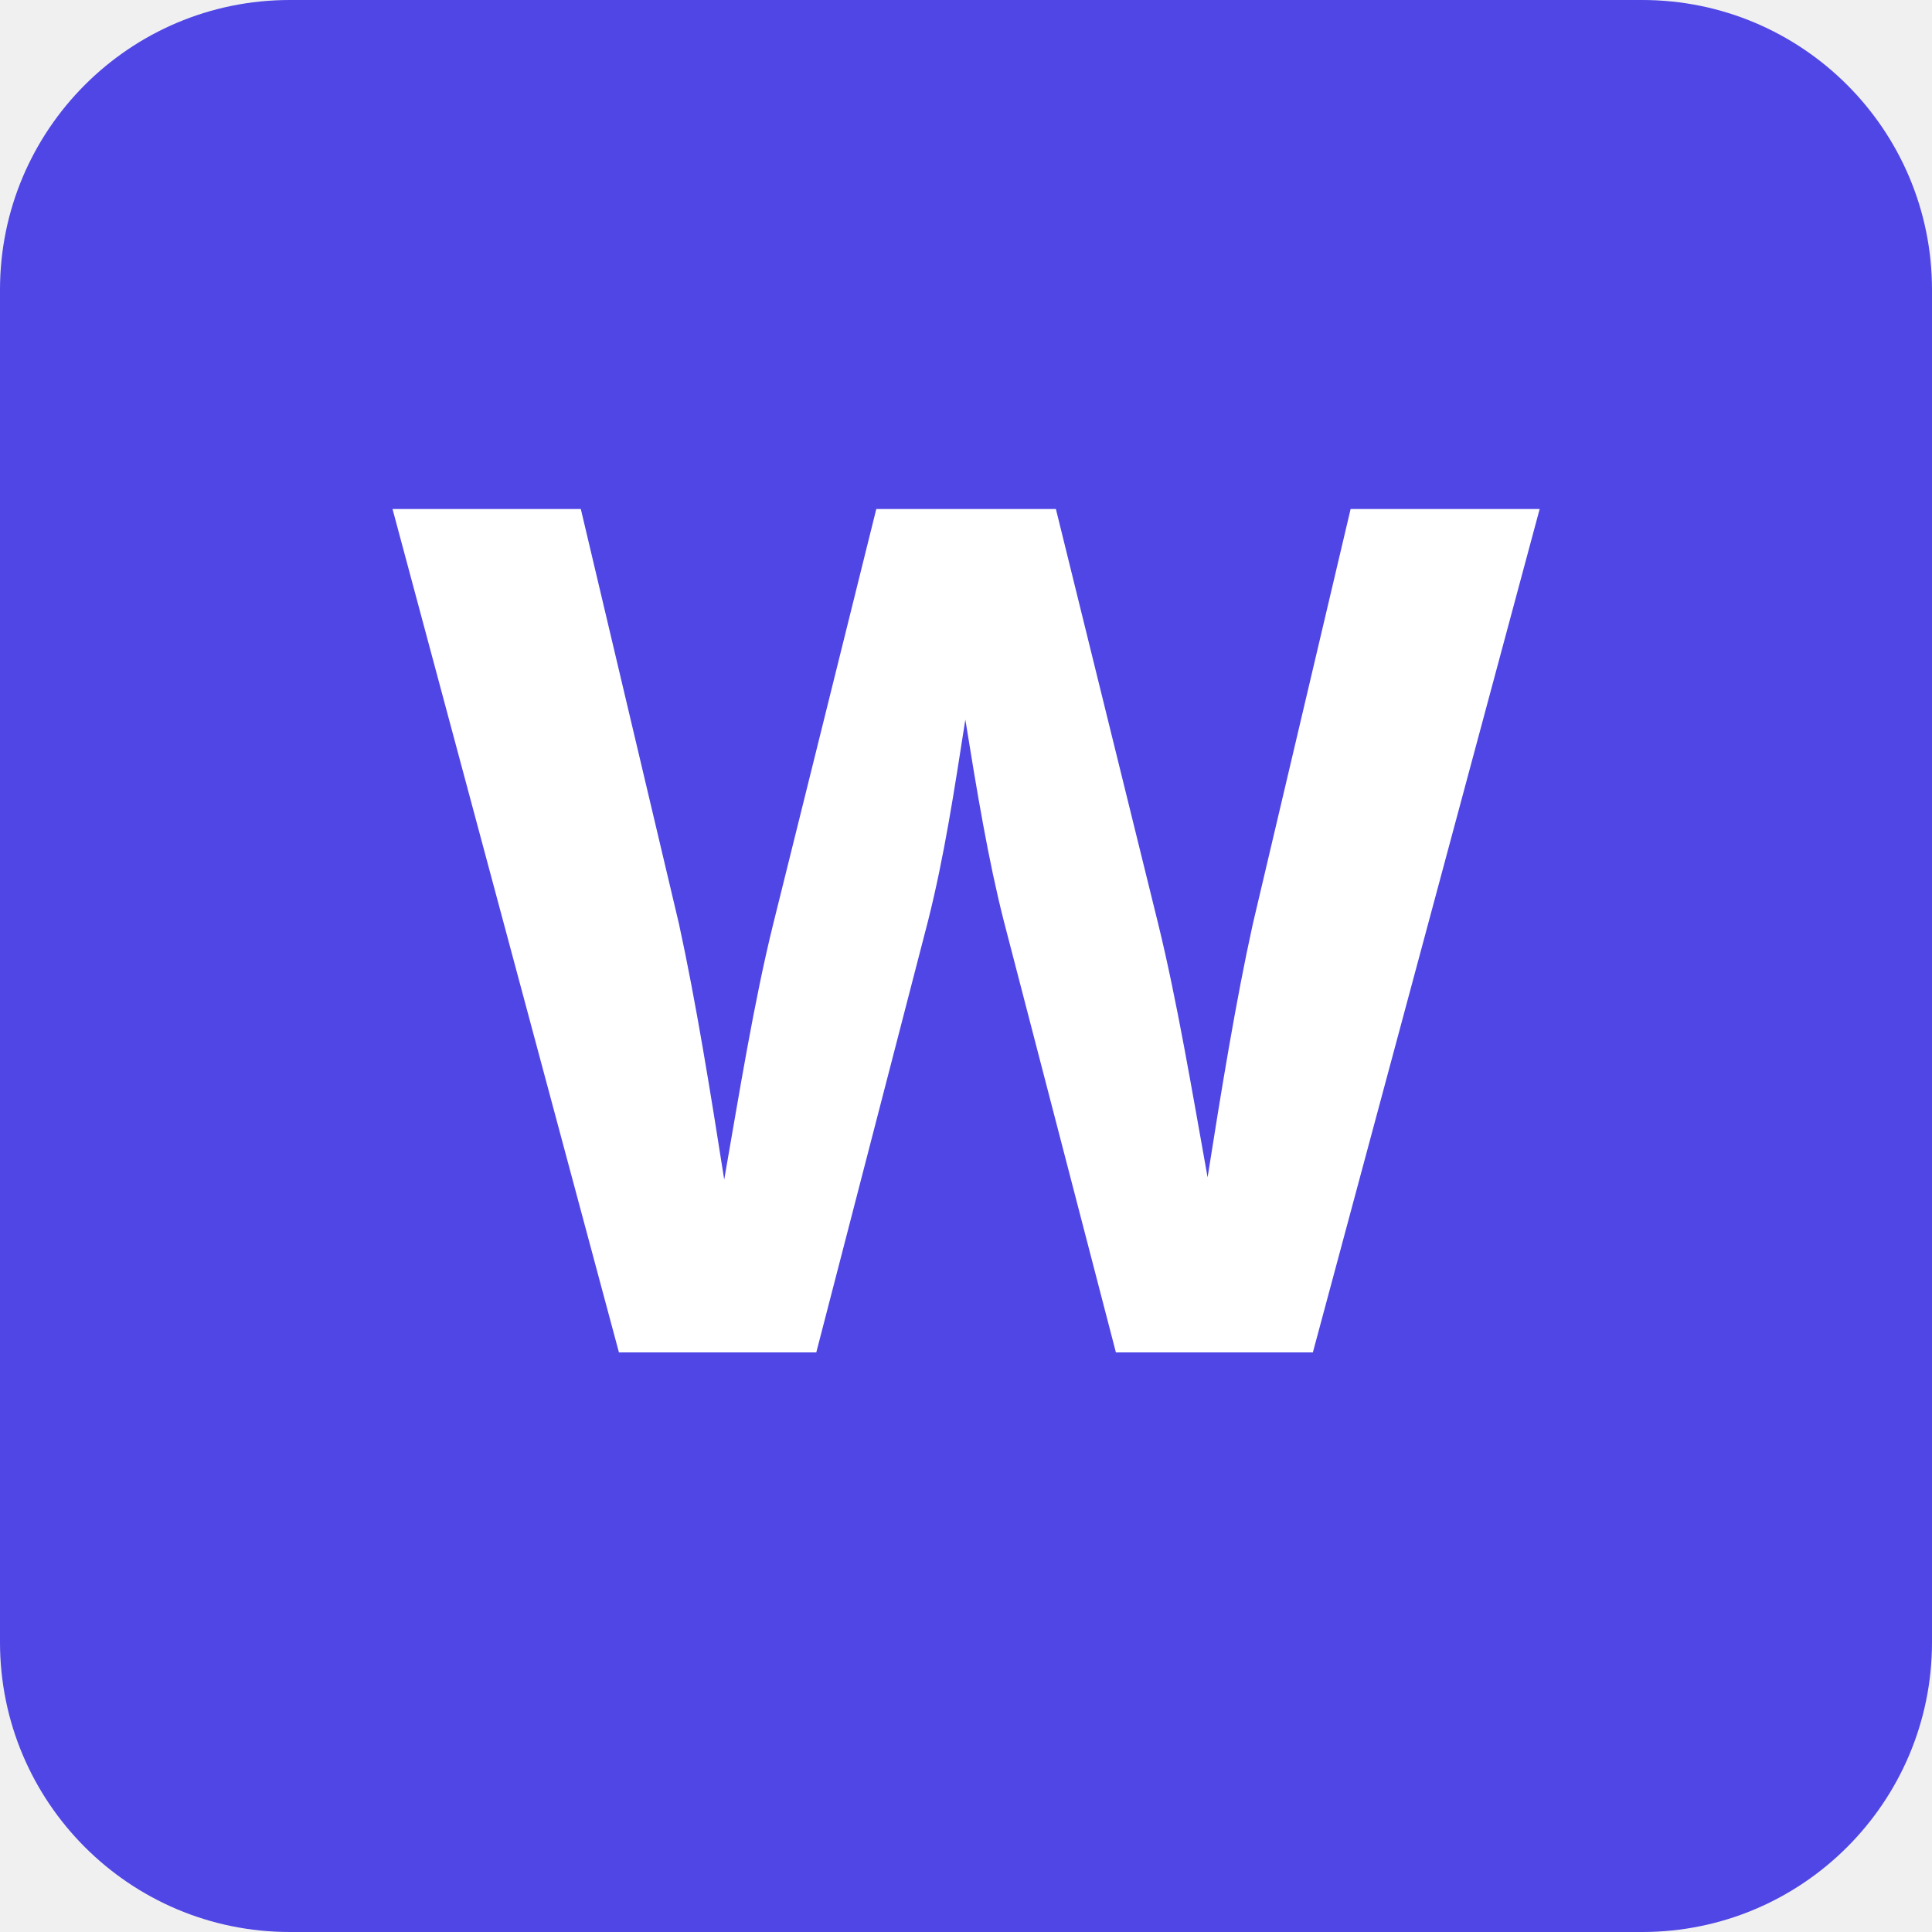
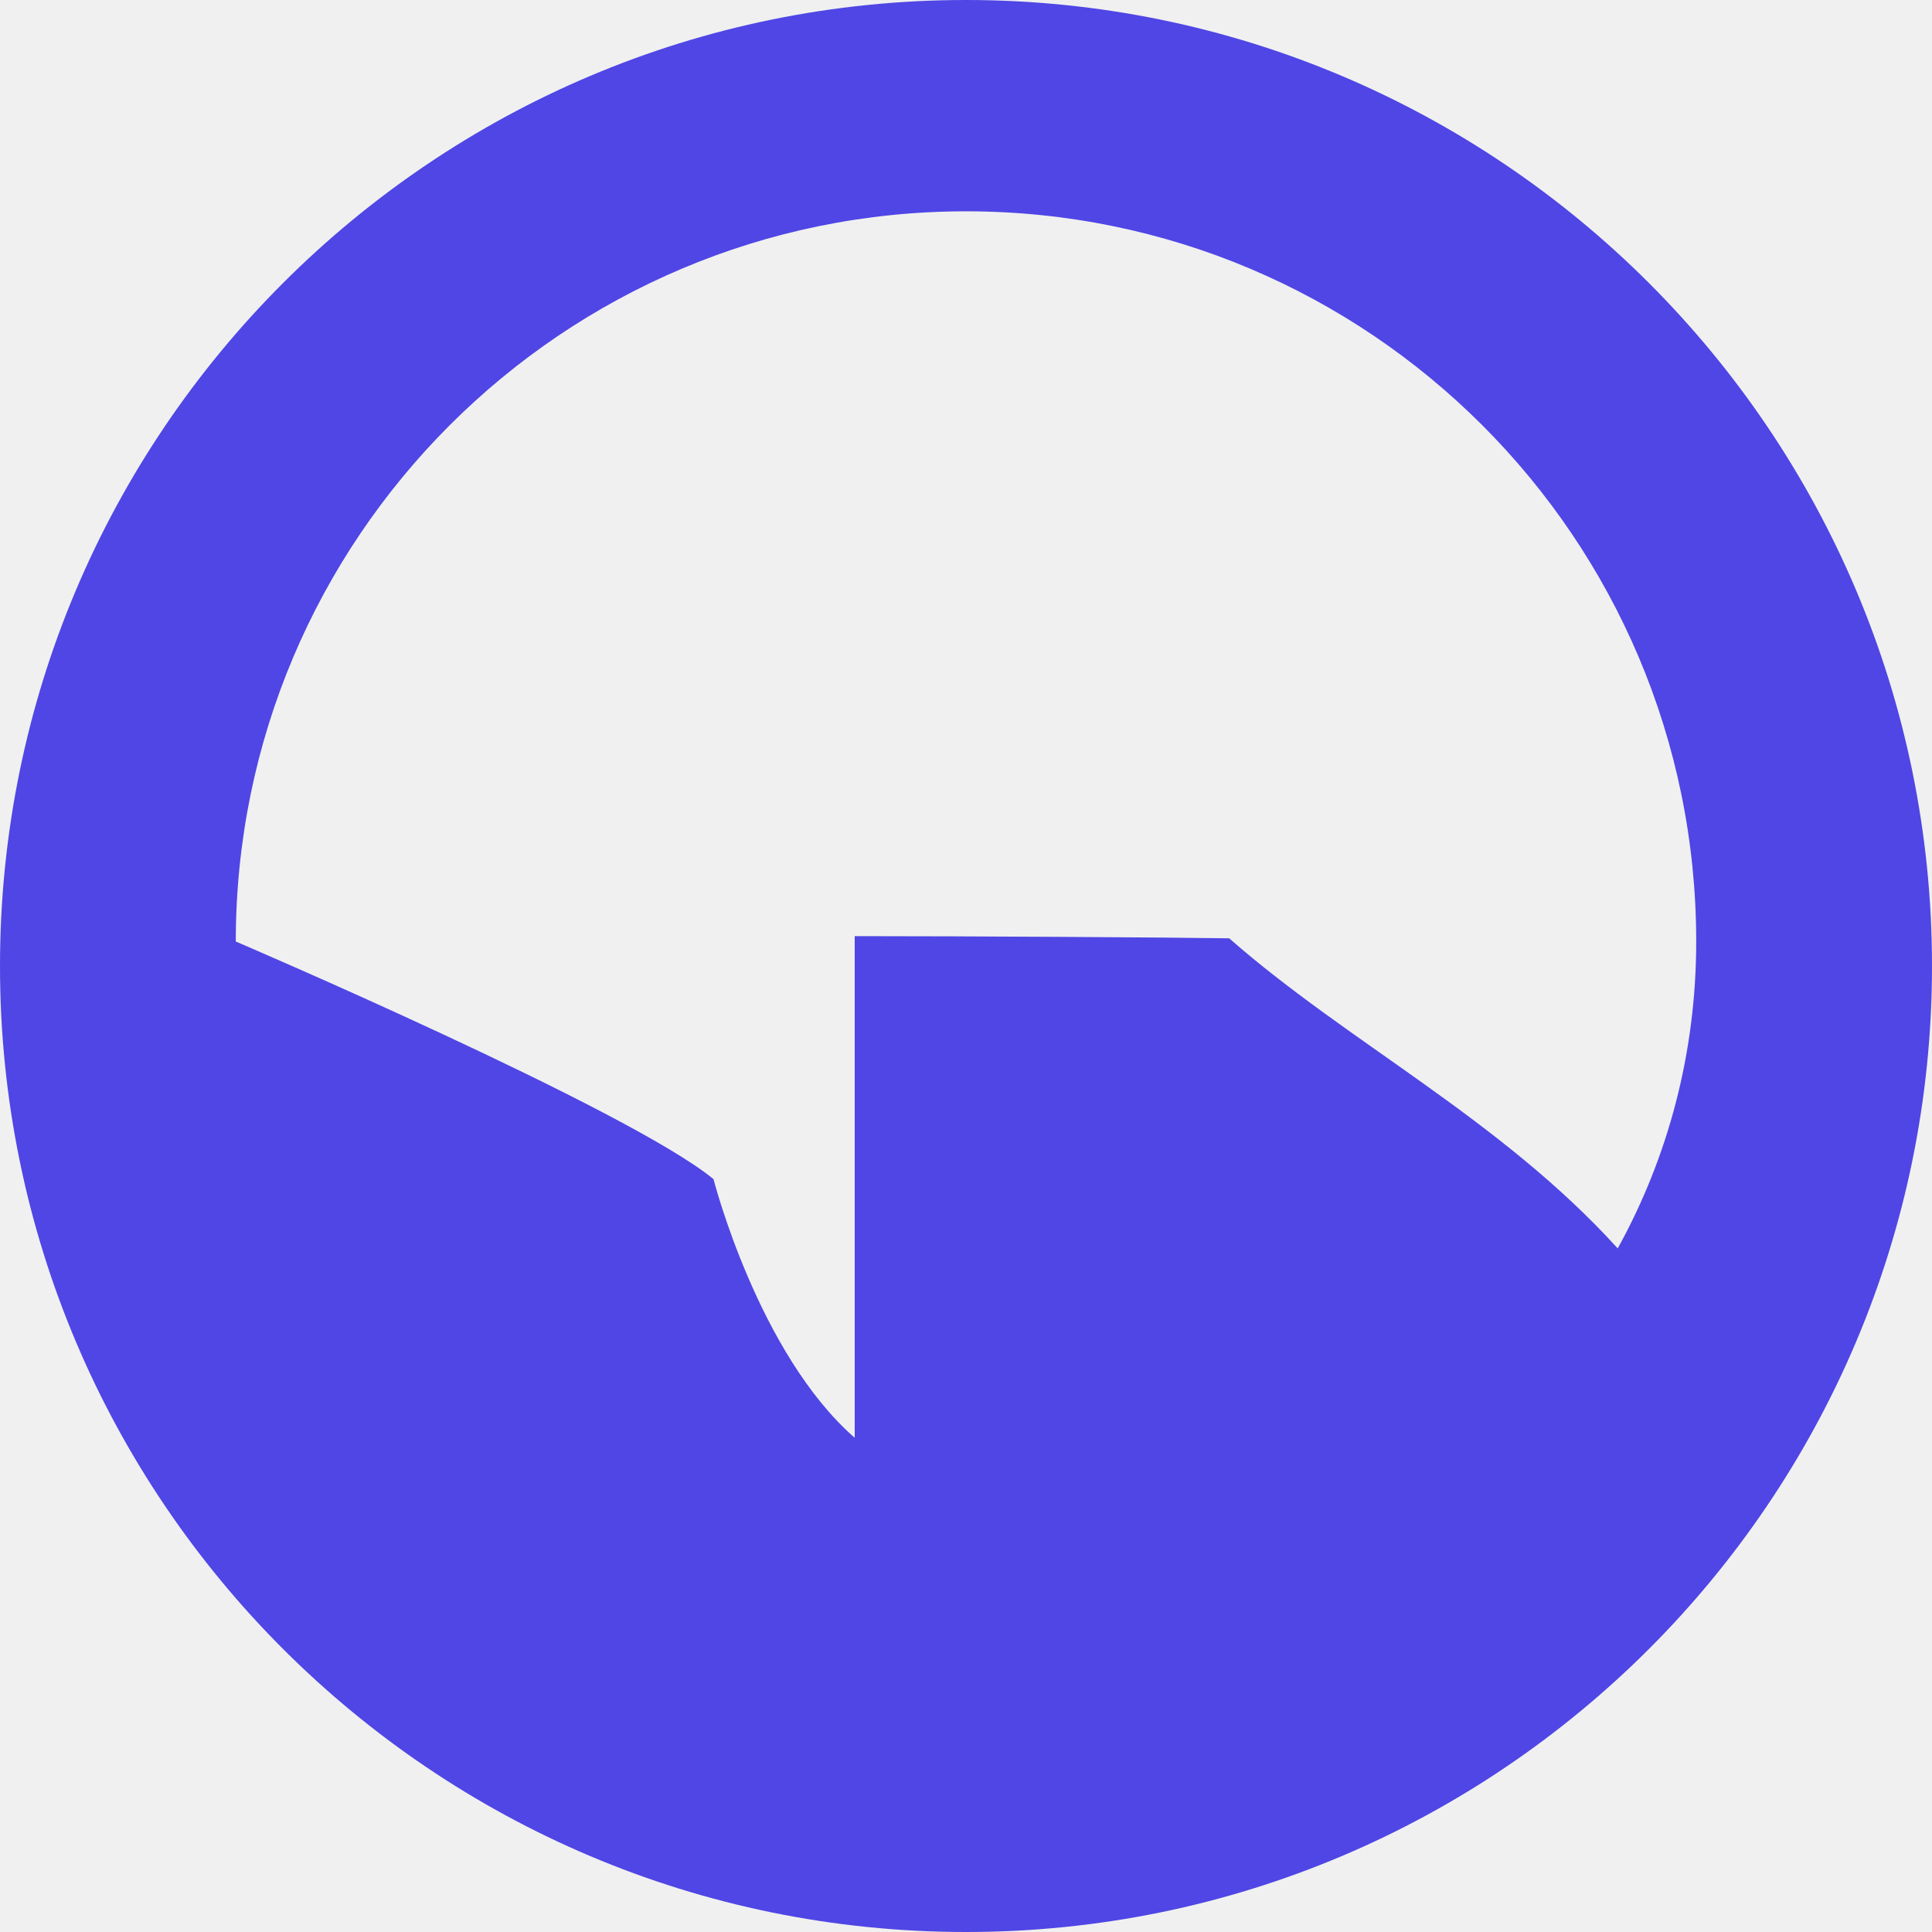
- <svg xmlns="http://www.w3.org/2000/svg" viewBox="0 0 80 80">
-   <rect width="80" height="80" rx="12" fill="#4F46E5" />
-   <text x="40" y="56" text-anchor="middle" font-family="system-ui, -apple-system, 'Segoe UI', sans-serif" font-weight="700" font-size="48" fill="#fff">W</text>
+ <svg xmlns="http://www.w3.org/2000/svg" viewBox="0 0 256 256" role="img" aria-label="Stone-Age logo">
+   <path fill="#4F46E5" d="M128,0 C57.343,0 0,57.343 0,128 C0,198.657 57.343,256 128,256 C198.657,256 256,198.657 256,128 C256,57.343 198.657,0 128,0 z M128,28 C181.423,28 224.757,71.334 224.757,124.757 C224.757,139.486 221.04,153.32 214.356,165.42 C198.756,148.231 178.567,138.124 162.876,124.331 C155.723,124.214 128.543,124.043 113.254,124.043 C113.254,147.334 113.254,172.064 113.254,190.513 C100.456,179.347 94.543,156.243 94.543,156.243 C83.432,147.065 31.243,124.757 31.243,124.757 C31.243,71.334 74.577,28 128,28 z" />
</svg>
